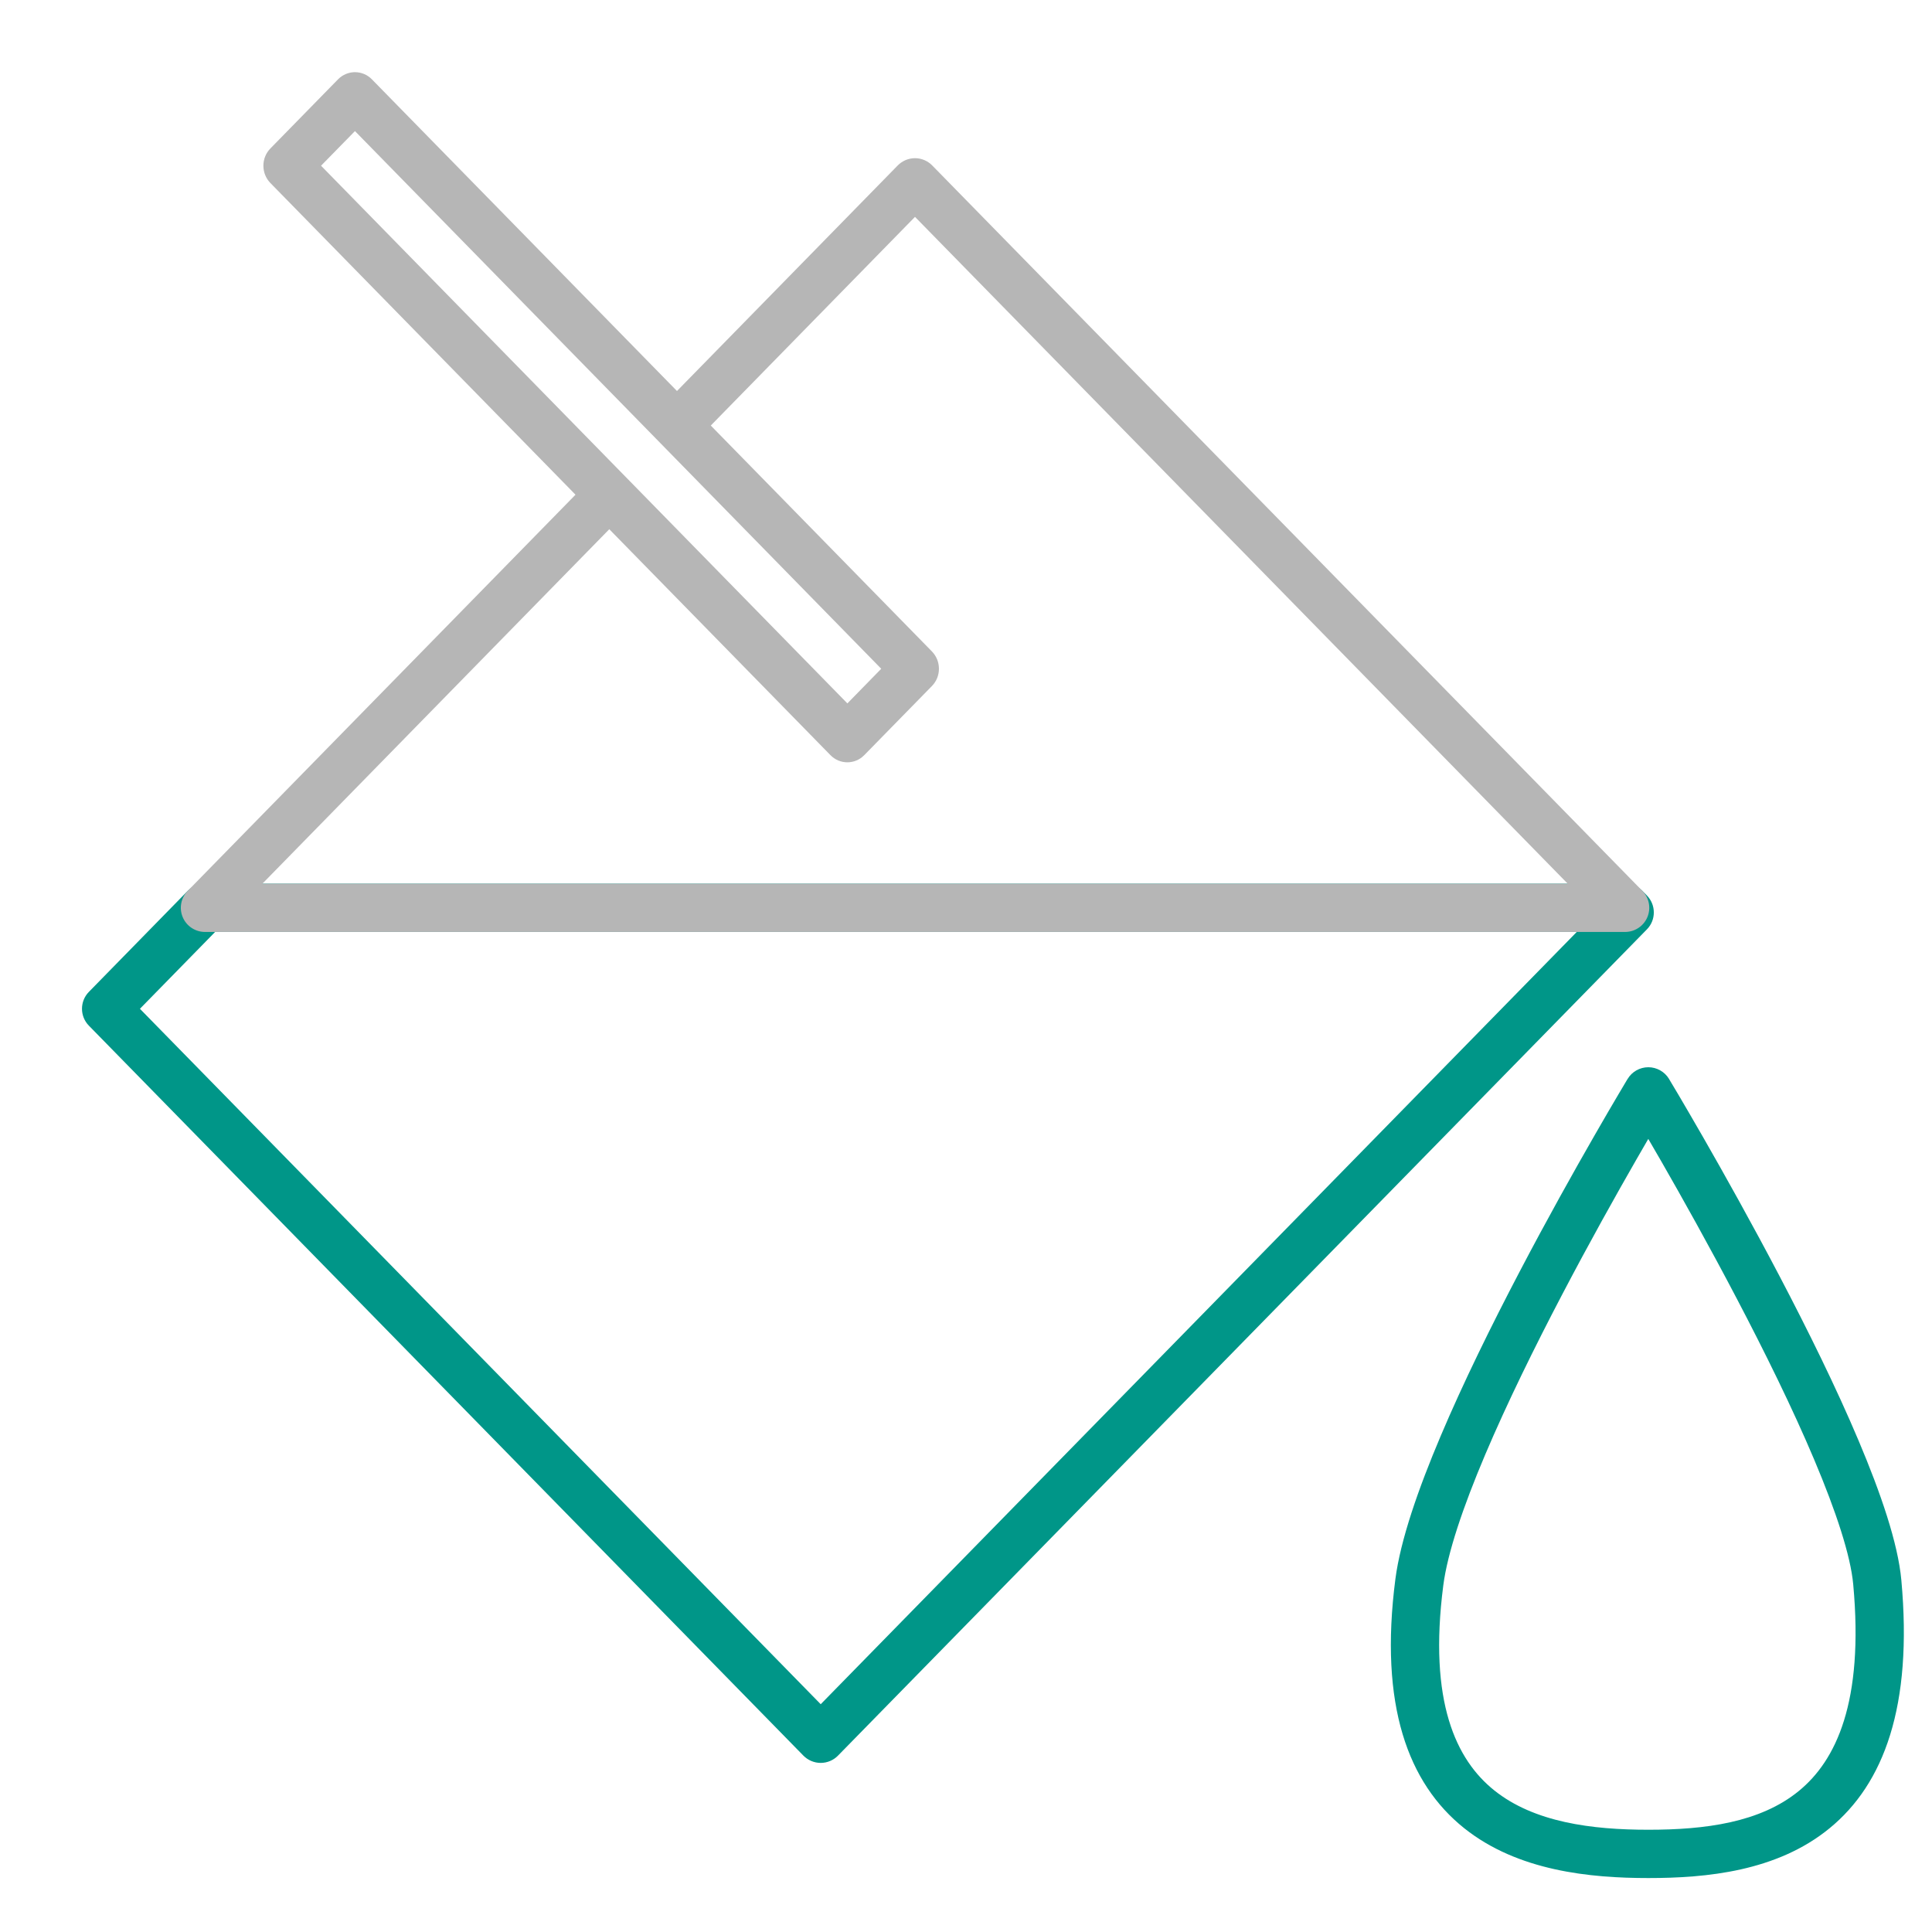
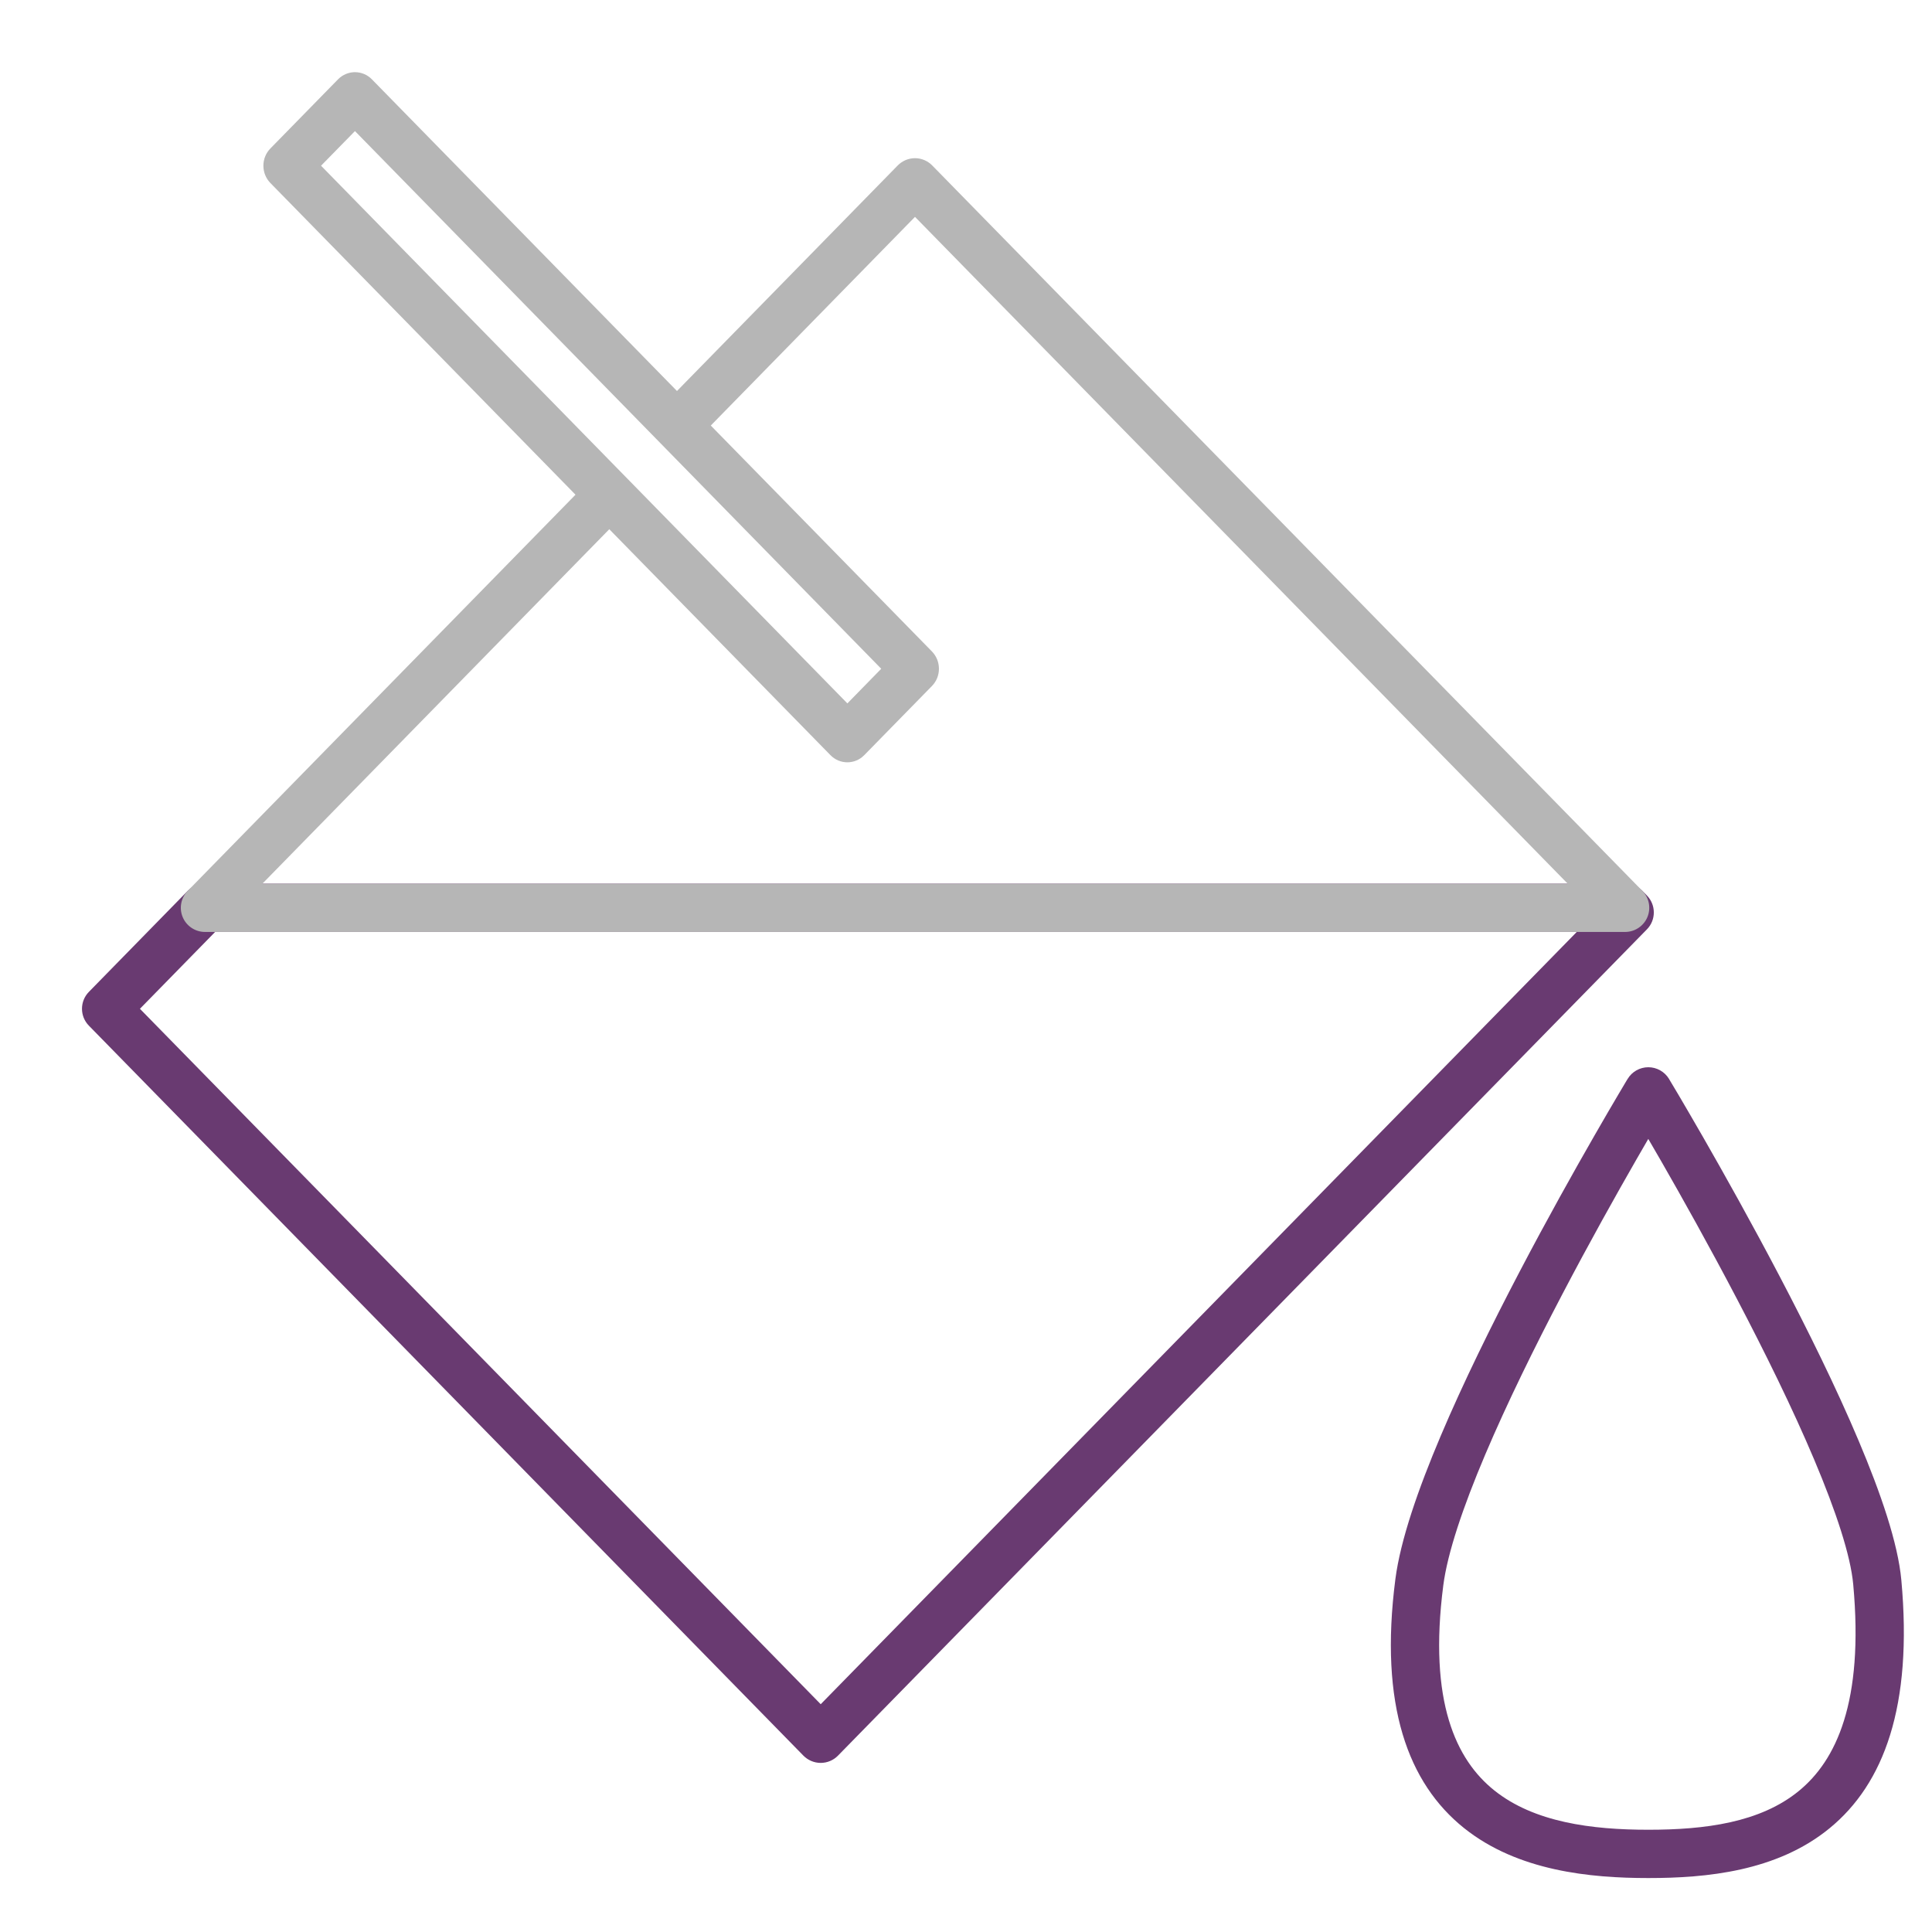
<svg xmlns="http://www.w3.org/2000/svg" width="40" height="40" viewBox="0 0 40 40" fill="none">
-   <path fill-rule="evenodd" clip-rule="evenodd" d="M34.555 22.337L34.127 22.596L33.699 22.337C33.789 22.187 33.952 22.096 34.127 22.096C34.302 22.096 34.464 22.188 34.555 22.337ZM39.365 32.712C39.605 35.328 39.003 36.933 37.877 37.854C36.785 38.747 35.326 38.883 34.127 38.883C32.927 38.883 31.425 38.74 30.311 37.848C29.154 36.921 28.551 35.307 28.89 32.693C28.995 31.884 29.363 30.827 29.828 29.73C30.297 28.622 30.885 27.43 31.457 26.338C32.029 25.245 32.589 24.246 33.006 23.52C33.214 23.157 33.387 22.861 33.508 22.657C33.569 22.555 33.616 22.475 33.648 22.421L33.685 22.359L33.699 22.337C33.699 22.337 33.699 22.337 34.127 22.596C34.555 22.337 34.555 22.337 34.555 22.337L34.568 22.36L34.606 22.424C34.64 22.48 34.689 22.562 34.751 22.667C34.875 22.878 35.052 23.181 35.266 23.553C35.693 24.298 36.266 25.32 36.847 26.428C37.427 27.534 38.019 28.733 38.482 29.831C38.939 30.913 39.295 31.95 39.365 32.712ZM34.126 23.58C34.05 23.711 33.965 23.858 33.873 24.018C33.461 24.736 32.907 25.724 32.343 26.802C31.777 27.882 31.203 29.047 30.748 30.12C30.288 31.205 29.968 32.156 29.882 32.822C29.569 35.24 30.152 36.439 30.936 37.067C31.763 37.73 32.957 37.883 34.127 37.883C35.299 37.883 36.442 37.736 37.243 37.08C38.011 36.452 38.593 35.245 38.369 32.803C38.315 32.209 38.016 31.298 37.561 30.22C37.113 29.158 36.535 27.987 35.961 26.892C35.388 25.798 34.822 24.788 34.399 24.051C34.299 23.878 34.208 23.72 34.126 23.58Z" fill="#009688" />
-   <path fill-rule="evenodd" clip-rule="evenodd" d="M3.886 18.445C3.981 18.349 4.109 18.295 4.244 18.295H33.646C33.781 18.295 33.91 18.349 34.004 18.445L34.098 18.541C34.288 18.736 34.288 19.047 34.098 19.241L17.349 36.349C17.255 36.445 17.126 36.499 16.991 36.499C16.857 36.499 16.728 36.444 16.634 36.349L1.84 21.235C1.65 21.041 1.65 20.73 1.84 20.536L3.886 18.445ZM4.454 19.295L2.897 20.886L16.992 35.284L32.645 19.295H4.454Z" fill="#009688" />
+   <path fill-rule="evenodd" clip-rule="evenodd" d="M34.555 22.337L34.127 22.596L33.699 22.337C33.789 22.187 33.952 22.096 34.127 22.096C34.302 22.096 34.464 22.188 34.555 22.337ZM39.365 32.712C39.605 35.328 39.003 36.933 37.877 37.854C36.785 38.747 35.326 38.883 34.127 38.883C32.927 38.883 31.425 38.74 30.311 37.848C29.154 36.921 28.551 35.307 28.89 32.693C28.995 31.884 29.363 30.827 29.828 29.73C30.297 28.622 30.885 27.43 31.457 26.338C32.029 25.245 32.589 24.246 33.006 23.52C33.214 23.157 33.387 22.861 33.508 22.657C33.569 22.555 33.616 22.475 33.648 22.421L33.685 22.359L33.699 22.337C33.699 22.337 33.699 22.337 34.127 22.596C34.555 22.337 34.555 22.337 34.555 22.337L34.568 22.36L34.606 22.424C34.64 22.48 34.689 22.562 34.751 22.667C34.875 22.878 35.052 23.181 35.266 23.553C35.693 24.298 36.266 25.32 36.847 26.428C37.427 27.534 38.019 28.733 38.482 29.831C38.939 30.913 39.295 31.95 39.365 32.712ZM34.126 23.58C34.05 23.711 33.965 23.858 33.873 24.018C33.461 24.736 32.907 25.724 32.343 26.802C31.777 27.882 31.203 29.047 30.748 30.12C30.288 31.205 29.968 32.156 29.882 32.822C29.569 35.24 30.152 36.439 30.936 37.067C31.763 37.73 32.957 37.883 34.127 37.883C35.299 37.883 36.442 37.736 37.243 37.08C38.011 36.452 38.593 35.245 38.369 32.803C38.315 32.209 38.016 31.298 37.561 30.22C37.113 29.158 36.535 27.987 35.961 26.892C35.388 25.798 34.822 24.788 34.399 24.051C34.299 23.878 34.208 23.72 34.126 23.58Z" fill="#693A71" />
+   <path fill-rule="evenodd" clip-rule="evenodd" d="M3.886 18.445C3.981 18.349 4.109 18.295 4.244 18.295H33.646C33.781 18.295 33.91 18.349 34.004 18.445L34.098 18.541C34.288 18.736 34.288 19.047 34.098 19.241L17.349 36.349C17.255 36.445 17.126 36.499 16.991 36.499C16.857 36.499 16.728 36.444 16.634 36.349L1.84 21.235C1.65 21.041 1.65 20.73 1.84 20.536L3.886 18.445ZM4.454 19.295L2.897 20.886L16.992 35.284L32.645 19.295H4.454Z" fill="#693A71" />
  <path fill-rule="evenodd" clip-rule="evenodd" d="M12.964 10.6L5.433 18.295H32.457L18.944 4.49L14.366 9.168L13.666 8.453L18.586 3.426C18.68 3.33 18.809 3.275 18.944 3.275C19.078 3.275 19.207 3.33 19.301 3.426L34.004 18.445C34.144 18.589 34.185 18.803 34.107 18.989C34.029 19.174 33.847 19.295 33.646 19.295H4.244C4.042 19.295 3.861 19.174 3.783 18.989C3.705 18.803 3.746 18.589 3.886 18.445L12.265 9.885L12.964 10.6Z" fill="#B6B6B6" />
  <path fill-rule="evenodd" clip-rule="evenodd" d="M6.999 1.642C7.193 1.445 7.506 1.445 7.699 1.642L19.295 13.488C19.488 13.686 19.488 14.006 19.295 14.203L17.893 15.635C17.7 15.832 17.387 15.832 17.194 15.635L5.598 3.789C5.405 3.591 5.405 3.271 5.598 3.074L6.999 1.642ZM7.349 2.714L6.647 3.431L17.544 14.563L18.245 13.846L7.349 2.714Z" fill="#B6B6B6" />
</svg>
